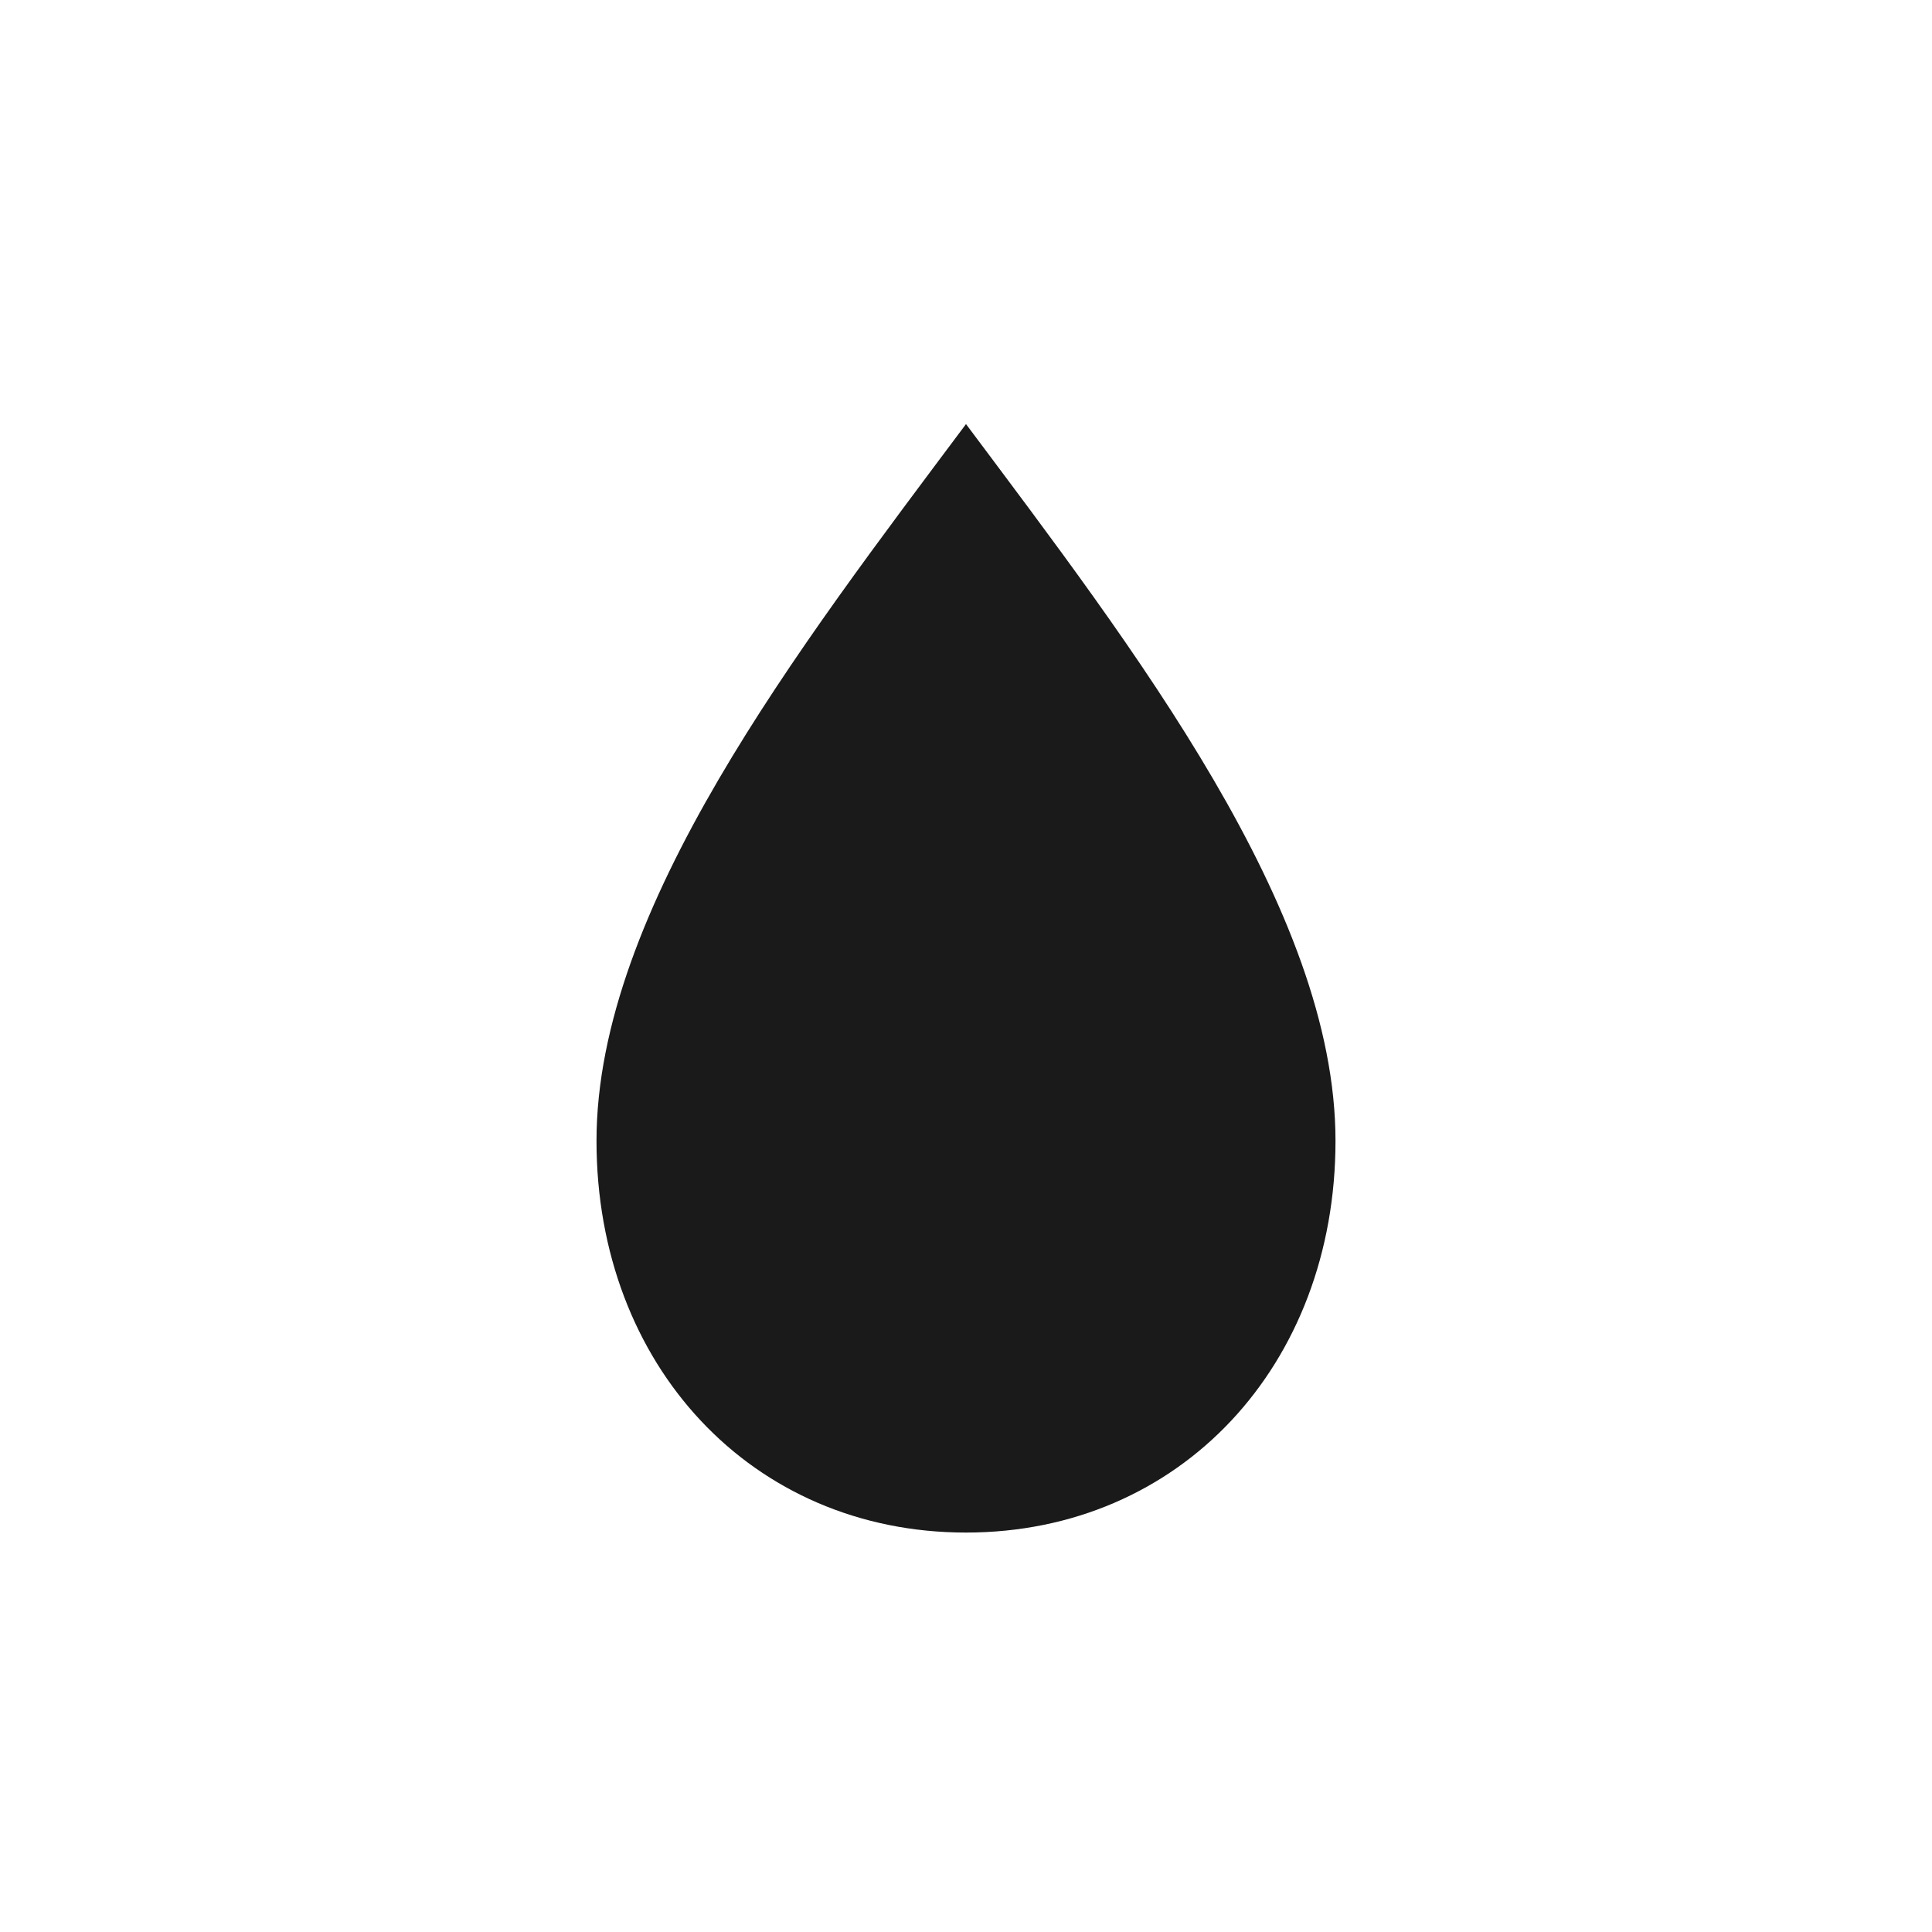
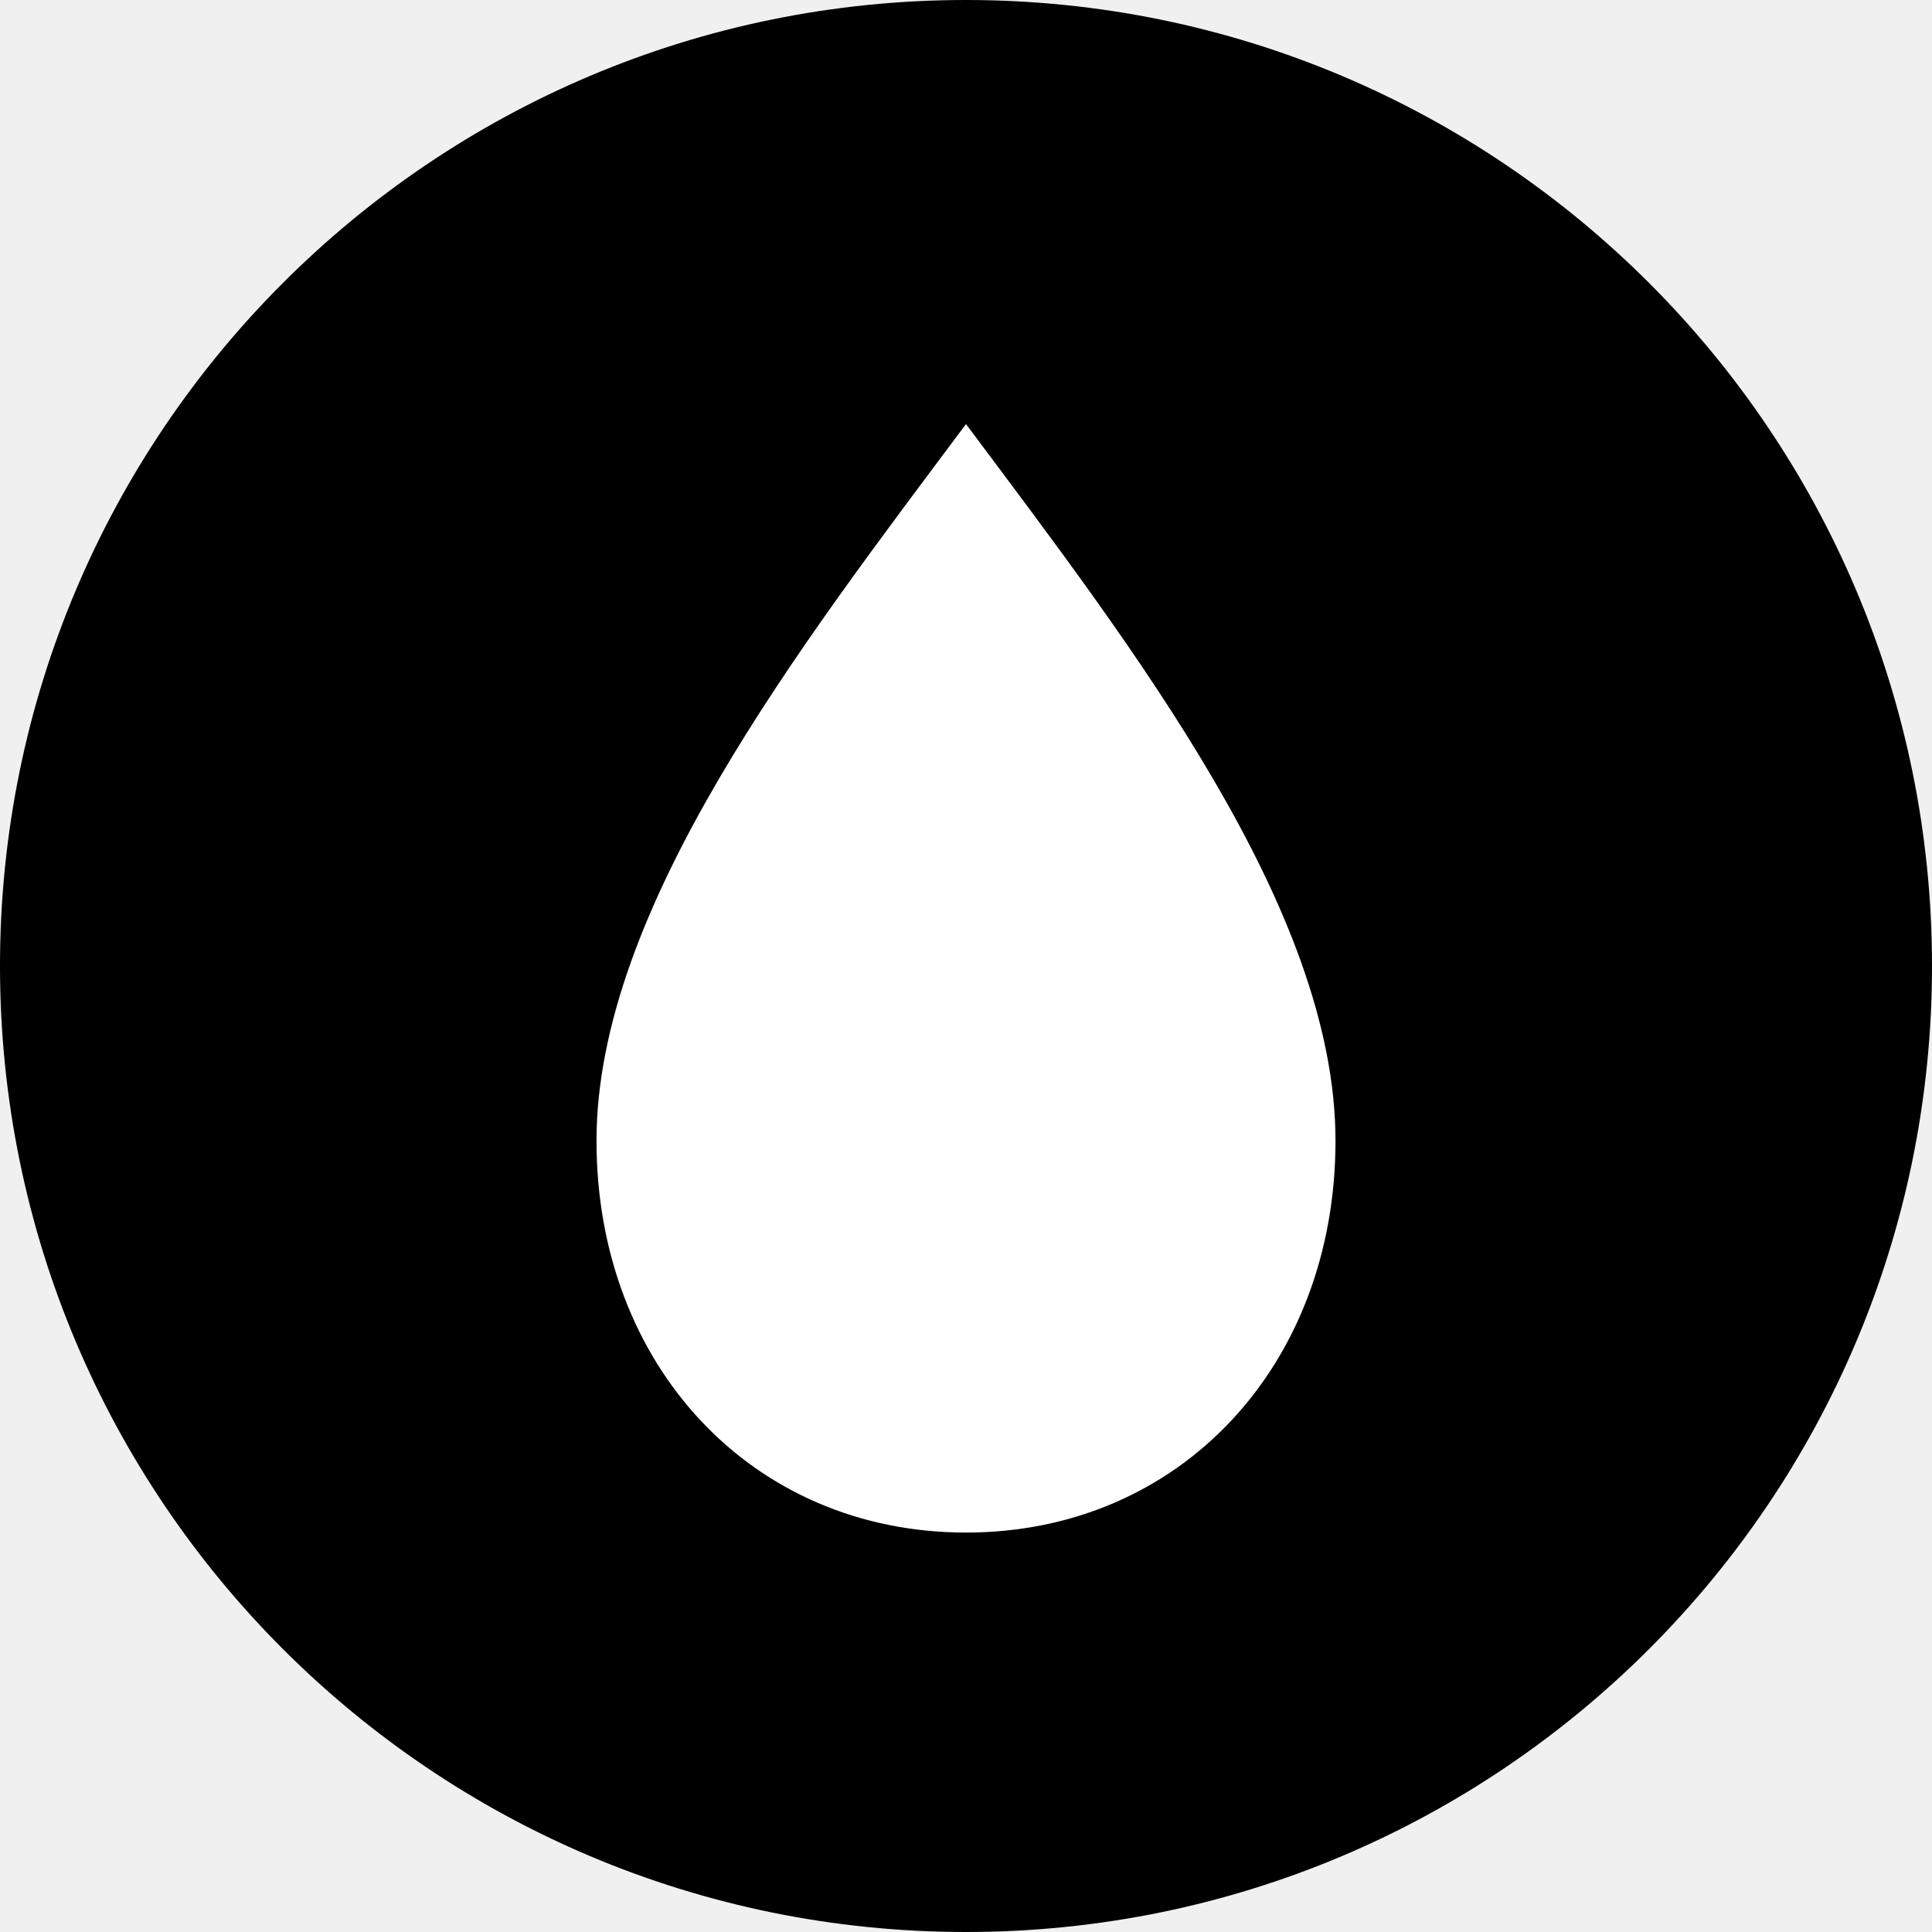
- <svg xmlns="http://www.w3.org/2000/svg" viewBox="0 0 64 64">
-   <style>
+ <svg xmlns="http://www.w3.org/2000/svg" viewBox="0 0 64 64" data-theme="dark">
+   <defs>
+     <clipPath id="clip">
+       <circle cx="32.0" cy="32.0" r="32.0" />
+     </clipPath>
+   </defs>
+   <g clip-path="url(#clip)">
+     <style>
    .bg { fill: #fff; }
    .fg { fill: #1a1a1a; }
    @media (prefers-color-scheme: dark) {
      .bg { fill: #000; }
      .fg { fill: #fff; }
    }
    :root[data-theme="dark"] .bg,
    svg[data-theme="dark"] .bg { fill: #000; }
    :root[data-theme="dark"] .fg,
    svg[data-theme="dark"] .fg { fill: #fff; }
    :root[data-theme="light"] .bg,
    svg[data-theme="light"] .bg { fill: #fff; }
    :root[data-theme="light"] .fg,
    svg[data-theme="light"] .fg { fill: #1a1a1a; }
  </style>
-   <rect width="64" height="64" class="bg" />
-   <g transform="translate(32, 32) scale(0.816) translate(-32, -32)">
-     <path class="fg" d="M32 10c-6.8 9.1-15 19.7-15 29.1C17 48.2 23.3 55 32 55s15-6.8 15-15.9C47 29.7 38.8 19.1 32 10Z" />
+     <rect width="64" height="64" class="bg" />
+     <g transform="translate(32, 32) scale(0.816) translate(-32, -32)">
+       <path class="fg" d="M32 10c-6.8 9.1-15 19.7-15 29.1C17 48.2 23.3 55 32 55s15-6.8 15-15.9C47 29.7 38.8 19.1 32 10Z" />
+     </g>
  </g>
</svg>
